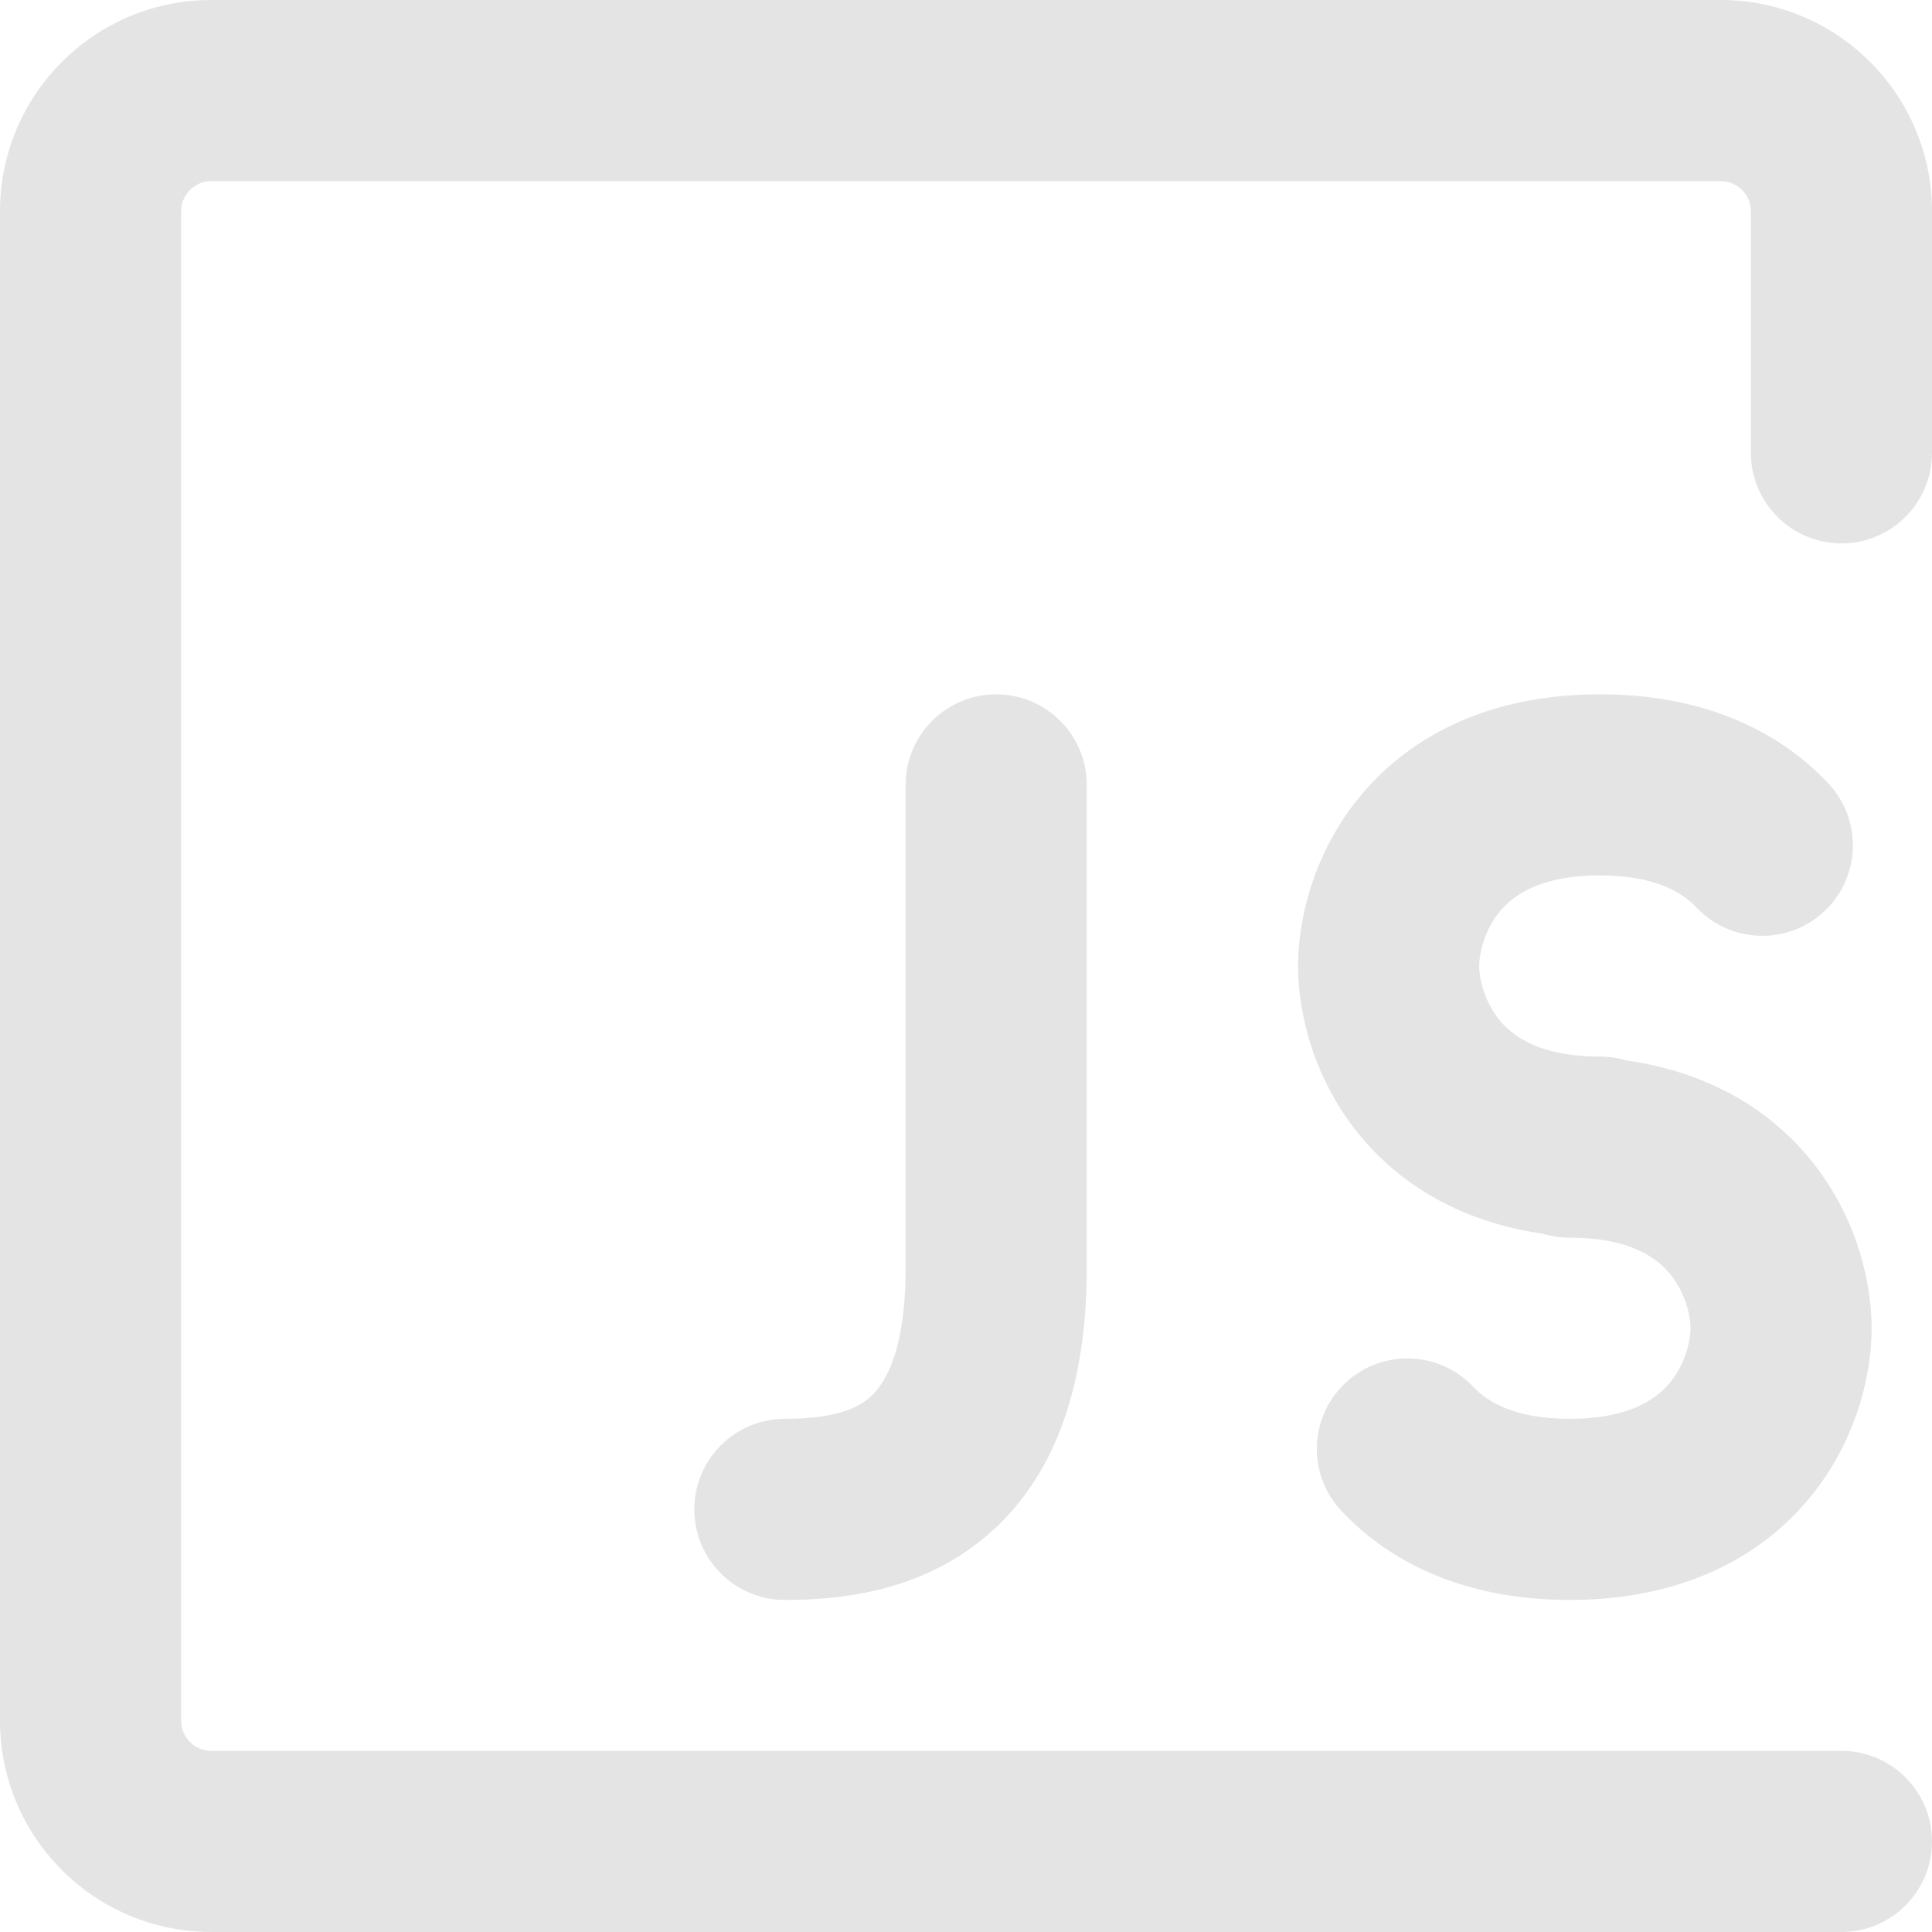
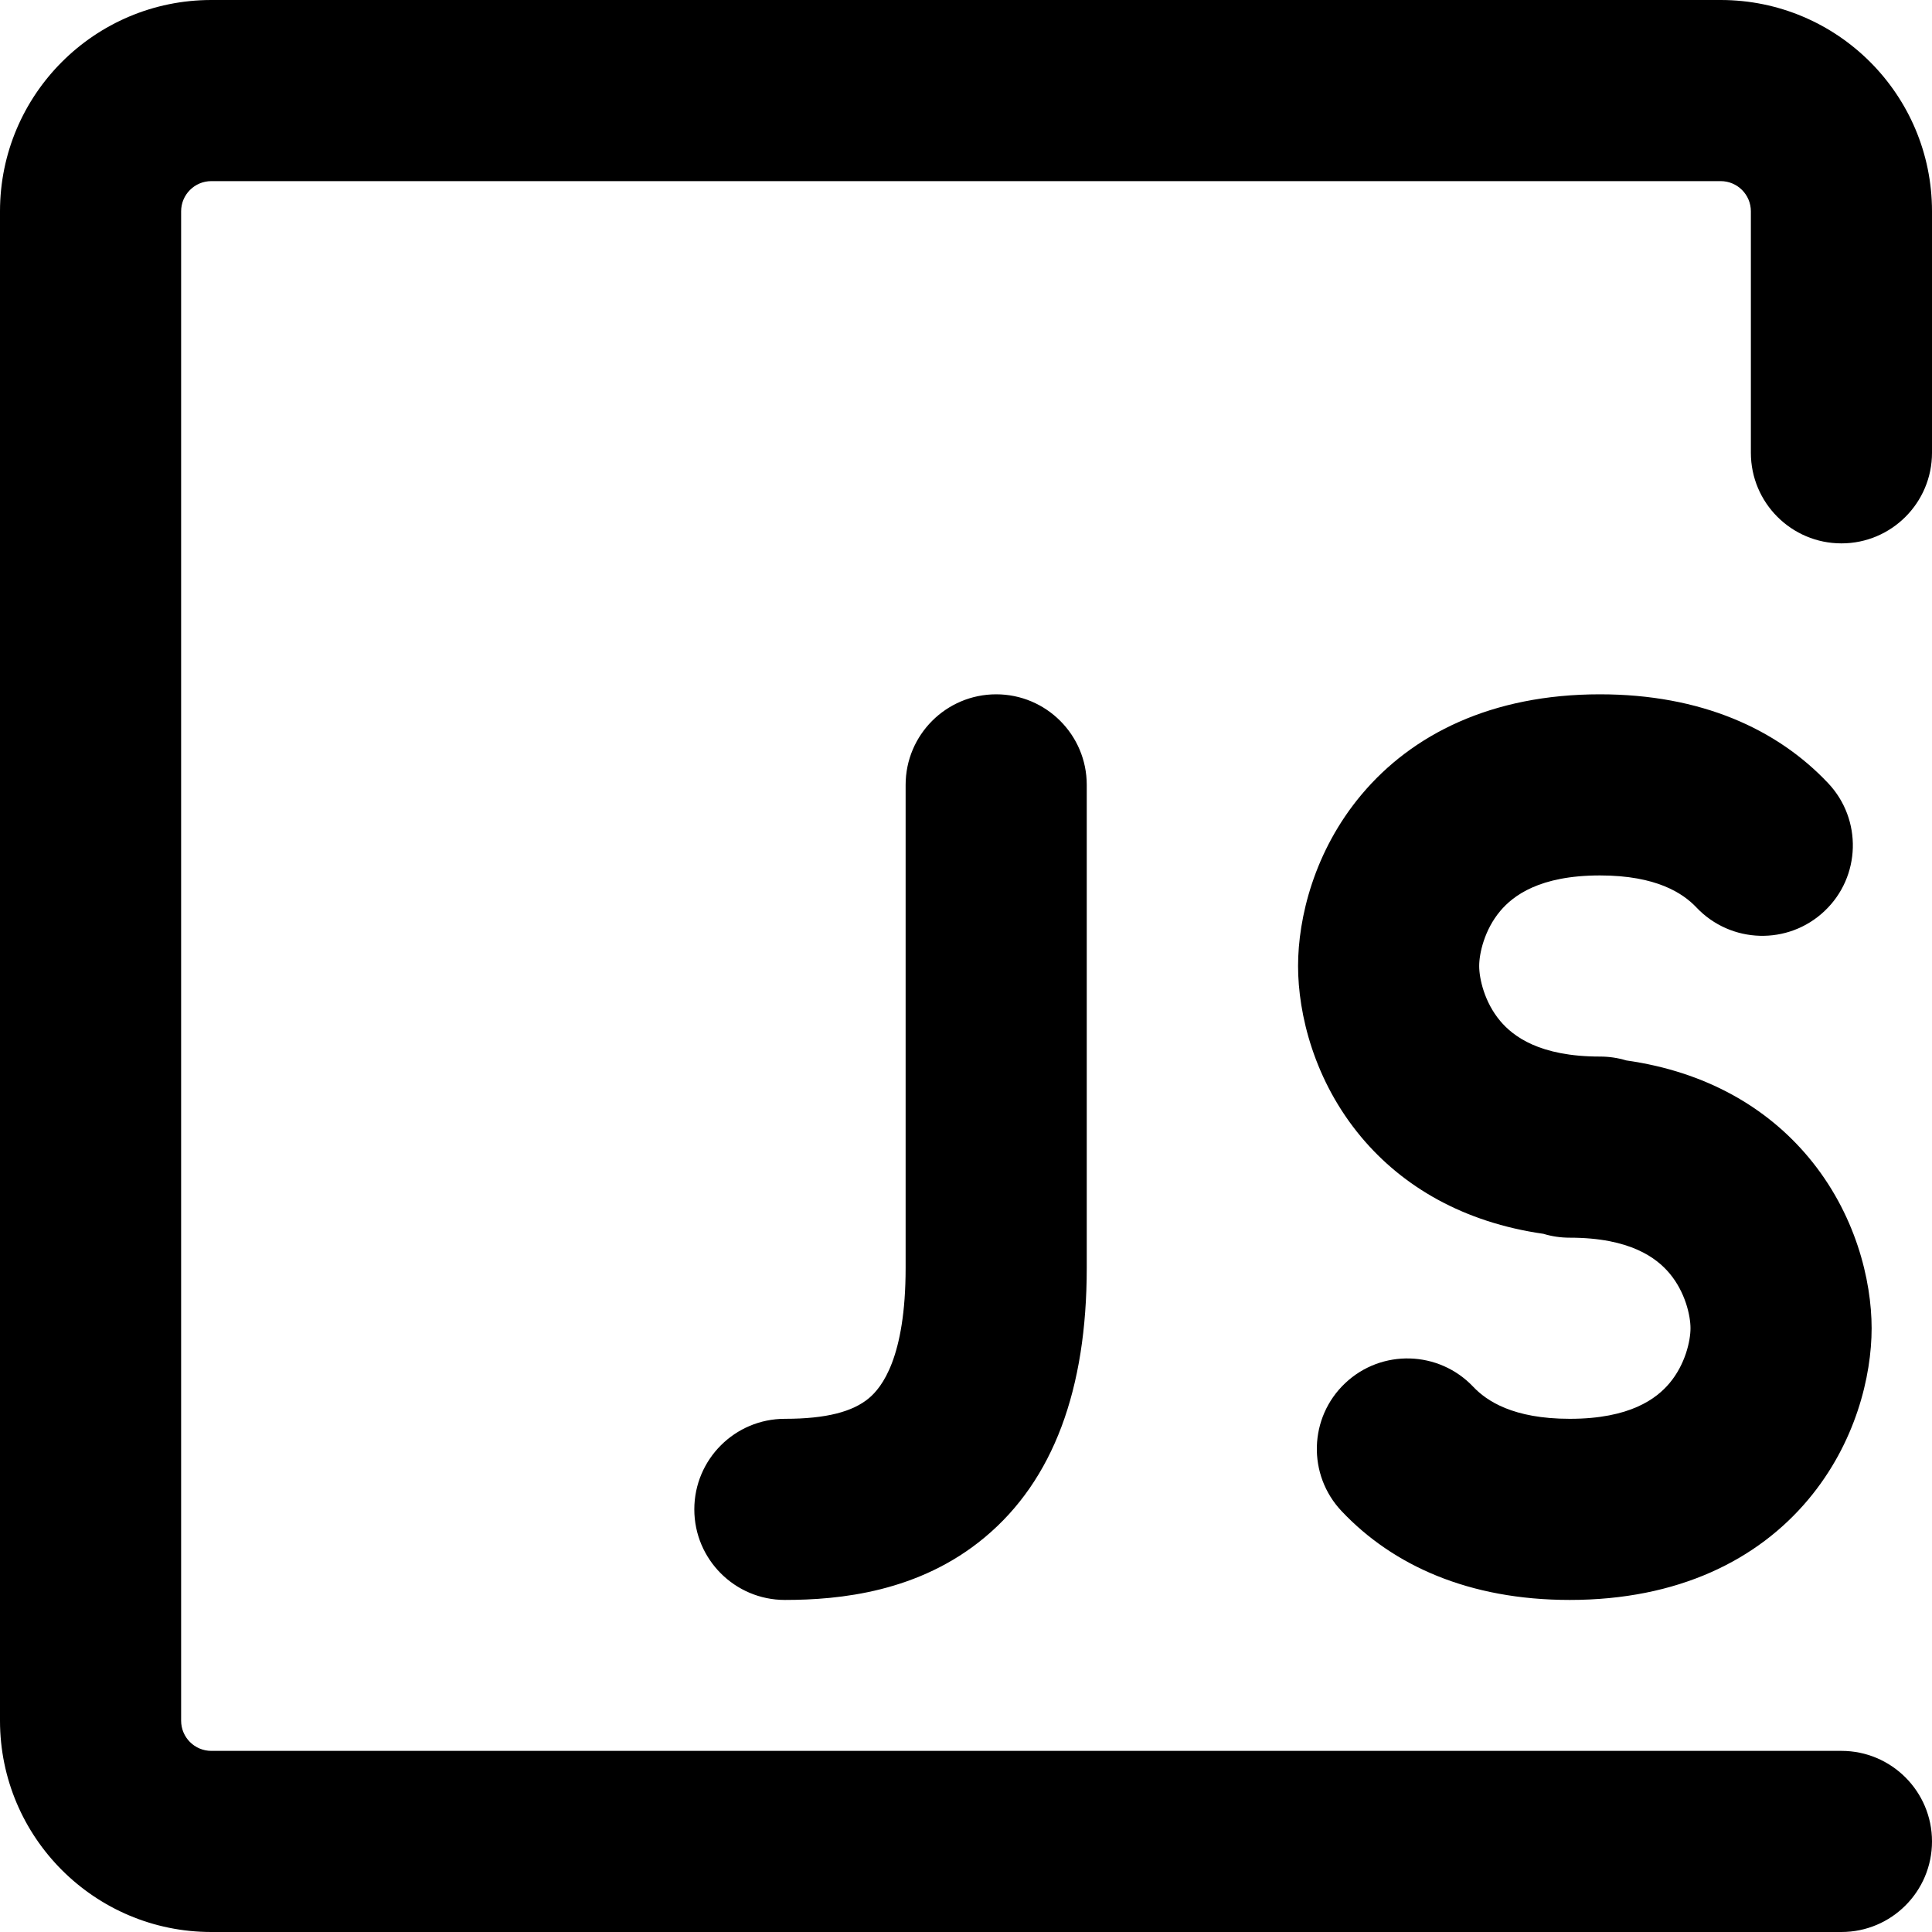
- <svg xmlns="http://www.w3.org/2000/svg" width="800px" height="800px" viewBox="0 0 16 16" fill="none">
-   <g id="SVGRepo_bgCarrier" stroke-width="0" />
-   <g id="SVGRepo_tracerCarrier" stroke-linecap="round" stroke-linejoin="round" />
-   <g id="SVGRepo_iconCarrier">
-     <path fill-rule="nonzero" clip-rule="nonzero" d="M0 1.75C0 0.784 0.784 0 1.75 0H14.25C15.216 0 16 0.784 16 1.75V3.75C16 4.164 15.664 4.5 15.25 4.5C14.836 4.5 14.5 4.164 14.5 3.75V1.75C14.5 1.612 14.388 1.5 14.25 1.5H1.75C1.612 1.5 1.5 1.612 1.5 1.75V14.25C1.5 14.388 1.612 14.5 1.75 14.5H15.25C15.664 14.5 16 14.836 16 15.25C16 15.664 15.664 16 15.25 16H1.75C0.784 16 0 15.216 0 14.25V1.75ZM8.25 5.75C8.664 5.75 9 6.086 9 6.5V10.5C9 11.505 8.724 12.258 8.155 12.732C7.612 13.185 6.954 13.25 6.5 13.25C6.086 13.25 5.75 12.914 5.75 12.5C5.75 12.086 6.086 11.75 6.5 11.75C6.846 11.75 7.063 11.69 7.195 11.58C7.301 11.492 7.5 11.245 7.5 10.5V6.5C7.5 6.086 7.836 5.75 8.25 5.75ZM11.276 6.58C11.694 6.082 12.351 5.75 13.25 5.75C14.085 5.75 14.715 6.036 15.139 6.485C15.424 6.786 15.411 7.261 15.11 7.545C14.809 7.83 14.334 7.816 14.049 7.515C13.939 7.399 13.72 7.25 13.25 7.25C12.749 7.25 12.531 7.418 12.424 7.545C12.293 7.701 12.25 7.896 12.25 8C12.25 8.104 12.293 8.299 12.424 8.455C12.531 8.582 12.749 8.75 13.25 8.75C13.326 8.75 13.399 8.761 13.468 8.782C14.131 8.876 14.632 9.173 14.974 9.58C15.368 10.049 15.5 10.604 15.5 11C15.5 11.396 15.368 11.951 14.974 12.42C14.556 12.918 13.899 13.25 13 13.25C12.165 13.25 11.535 12.964 11.111 12.515C10.826 12.214 10.839 11.739 11.14 11.455C11.441 11.17 11.916 11.184 12.201 11.485C12.311 11.601 12.53 11.75 13 11.75C13.501 11.75 13.719 11.582 13.826 11.455C13.957 11.299 14 11.104 14 11C14 10.896 13.957 10.701 13.826 10.545C13.719 10.418 13.501 10.25 13 10.25C12.924 10.25 12.851 10.239 12.782 10.218C12.119 10.123 11.618 9.827 11.276 9.42C10.882 8.951 10.75 8.396 10.75 8C10.75 7.604 10.882 7.049 11.276 6.58Z" fill="#e4e4e4" />
-   </g>
+ <svg xmlns="http://www.w3.org/2000/svg" viewBox="0 0 16 16" fill="currentColor">
+   <path fill-rule="nonzero" clip-rule="nonzero" d="M0 1.75C0 0.784 0.784 0 1.75 0H14.25C15.216 0 16 0.784 16 1.75V3.75C16 4.164 15.664 4.5 15.25 4.5C14.836 4.5 14.5 4.164 14.5 3.75V1.75C14.5 1.612 14.388 1.5 14.25 1.5H1.75C1.612 1.5 1.5 1.612 1.5 1.75V14.25C1.5 14.388 1.612 14.5 1.75 14.5H15.25C15.664 14.5 16 14.836 16 15.25C16 15.664 15.664 16 15.25 16H1.75C0.784 16 0 15.216 0 14.25V1.75ZM8.25 5.75C8.664 5.75 9 6.086 9 6.5V10.5C9 11.505 8.724 12.258 8.155 12.732C7.612 13.185 6.954 13.25 6.5 13.25C6.086 13.25 5.75 12.914 5.75 12.5C5.75 12.086 6.086 11.75 6.5 11.75C6.846 11.75 7.063 11.69 7.195 11.58C7.301 11.492 7.5 11.245 7.5 10.5V6.5C7.5 6.086 7.836 5.75 8.25 5.75ZM11.276 6.58C11.694 6.082 12.351 5.75 13.25 5.75C14.085 5.75 14.715 6.036 15.139 6.485C15.424 6.786 15.411 7.261 15.11 7.545C14.809 7.83 14.334 7.816 14.049 7.515C13.939 7.399 13.72 7.25 13.25 7.25C12.749 7.25 12.531 7.418 12.424 7.545C12.293 7.701 12.25 7.896 12.25 8C12.25 8.104 12.293 8.299 12.424 8.455C12.531 8.582 12.749 8.75 13.25 8.75C13.326 8.75 13.399 8.761 13.468 8.782C14.131 8.876 14.632 9.173 14.974 9.58C15.368 10.049 15.5 10.604 15.5 11C15.5 11.396 15.368 11.951 14.974 12.42C14.556 12.918 13.899 13.25 13 13.25C12.165 13.25 11.535 12.964 11.111 12.515C10.826 12.214 10.839 11.739 11.14 11.455C11.441 11.17 11.916 11.184 12.201 11.485C12.311 11.601 12.53 11.75 13 11.75C13.501 11.75 13.719 11.582 13.826 11.455C13.957 11.299 14 11.104 14 11C14 10.896 13.957 10.701 13.826 10.545C13.719 10.418 13.501 10.25 13 10.25C12.924 10.25 12.851 10.239 12.782 10.218C12.119 10.123 11.618 9.827 11.276 9.42C10.882 8.951 10.75 8.396 10.75 8C10.75 7.604 10.882 7.049 11.276 6.58Z" />
</svg>
